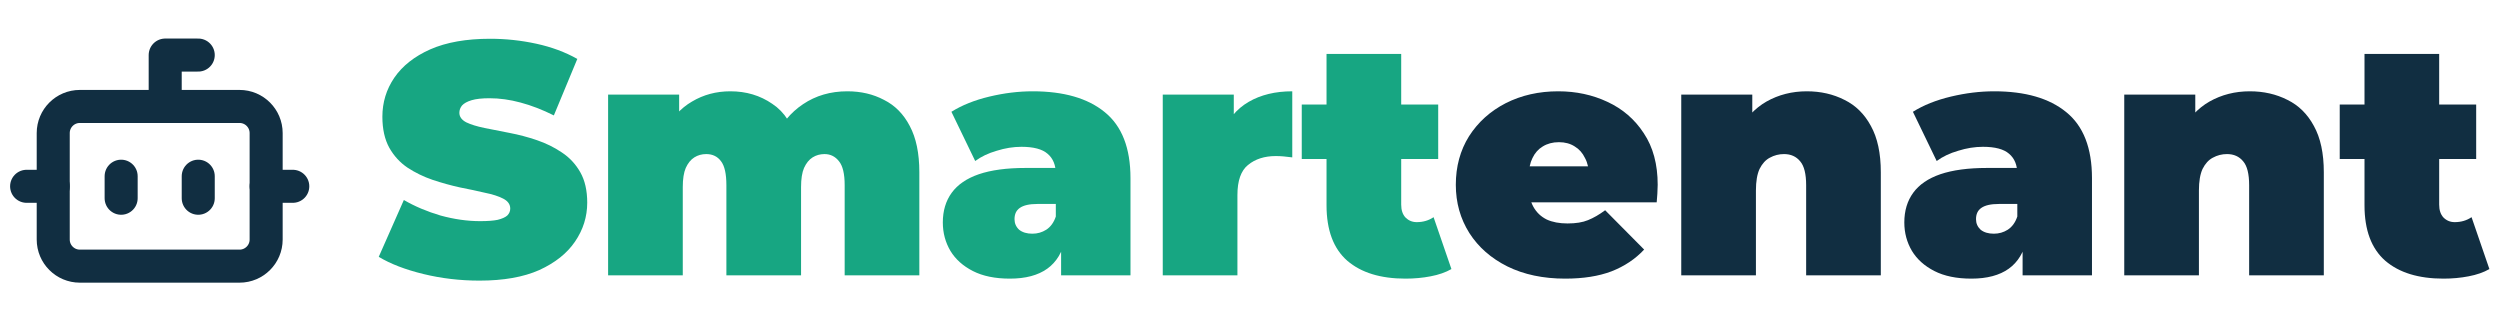
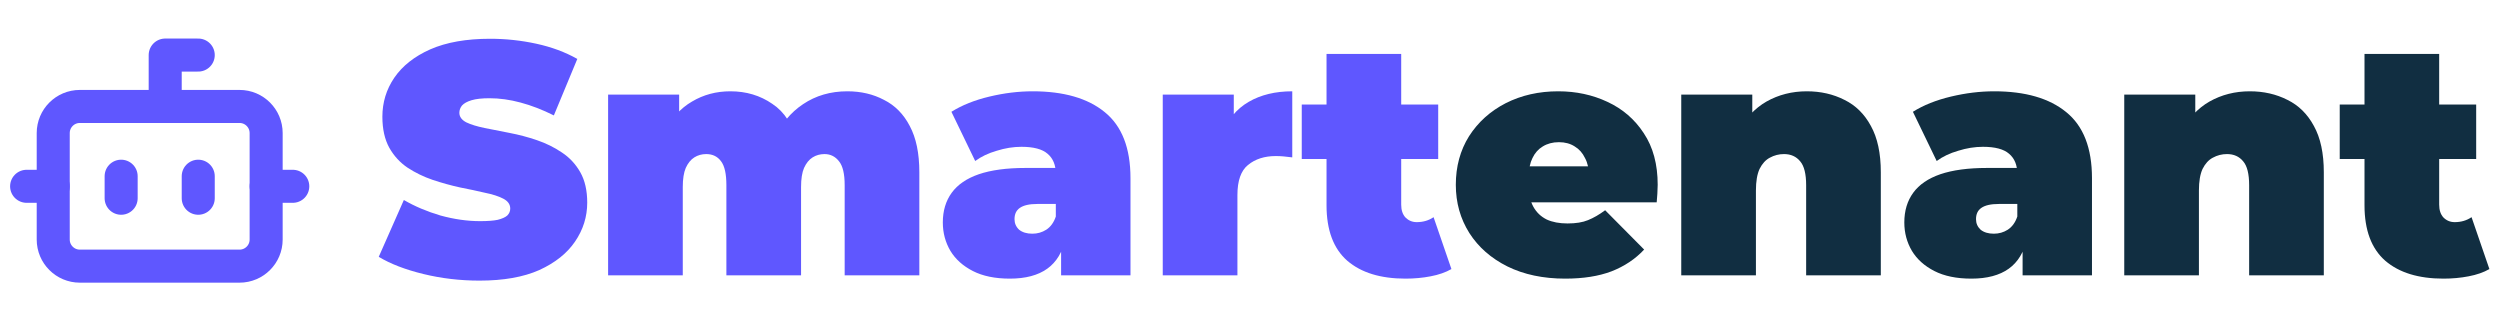
<svg xmlns="http://www.w3.org/2000/svg" width="227" height="29" viewBox="0 0 227 29" fill="none">
-   <path d="M43.54 25.48C41.78 25.48 40.08 25.28 38.44 24.88C36.8 24.48 35.45 23.96 34.39 23.32L36.67 18.16C37.67 18.74 38.78 19.21 40 19.57C41.24 19.91 42.44 20.08 43.6 20.08C44.28 20.08 44.81 20.04 45.19 19.96C45.59 19.86 45.88 19.73 46.06 19.57C46.24 19.39 46.33 19.18 46.33 18.94C46.33 18.56 46.12 18.26 45.7 18.04C45.28 17.82 44.72 17.64 44.02 17.5C43.34 17.34 42.59 17.18 41.77 17.02C40.95 16.84 40.12 16.61 39.28 16.33C38.46 16.05 37.7 15.68 37 15.22C36.32 14.76 35.77 14.16 35.35 13.42C34.93 12.66 34.72 11.72 34.72 10.6C34.72 9.3 35.08 8.12 35.8 7.06C36.54 5.98 37.63 5.12 39.07 4.48C40.53 3.84 42.34 3.52 44.5 3.52C45.92 3.52 47.32 3.67 48.7 3.97C50.08 4.27 51.32 4.73 52.42 5.35L50.29 10.48C49.25 9.96 48.24 9.57 47.26 9.31C46.3 9.05 45.36 8.92 44.44 8.92C43.76 8.92 43.22 8.98 42.82 9.1C42.42 9.22 42.13 9.38 41.95 9.58C41.79 9.78 41.71 10 41.71 10.24C41.71 10.6 41.92 10.89 42.34 11.11C42.76 11.31 43.31 11.48 43.99 11.62C44.69 11.76 45.45 11.91 46.27 12.07C47.11 12.23 47.94 12.45 48.76 12.73C49.58 13.01 50.33 13.38 51.01 13.84C51.71 14.3 52.27 14.9 52.69 15.64C53.11 16.38 53.32 17.3 53.32 18.4C53.32 19.68 52.95 20.86 52.21 21.94C51.49 23 50.41 23.86 48.97 24.52C47.53 25.16 45.72 25.48 43.54 25.48Z" fill="#17A682" />
-   <path d="M76.936 8.29C78.176 8.29 79.286 8.55 80.266 9.07C81.266 9.57 82.046 10.36 82.606 11.44C83.186 12.52 83.476 13.92 83.476 15.64V25H76.696V16.81C76.696 15.79 76.526 15.07 76.186 14.65C75.846 14.21 75.406 13.99 74.866 13.99C74.466 13.99 74.106 14.09 73.786 14.29C73.466 14.49 73.206 14.81 73.006 15.25C72.826 15.67 72.736 16.25 72.736 16.99V25H65.956V16.81C65.956 15.79 65.796 15.07 65.476 14.65C65.156 14.21 64.706 13.99 64.126 13.99C63.726 13.99 63.366 14.09 63.046 14.29C62.726 14.49 62.466 14.81 62.266 15.25C62.086 15.67 61.996 16.25 61.996 16.99V25H55.216V8.59H61.666V13.3L60.346 11.98C60.966 10.74 61.796 9.82 62.836 9.22C63.876 8.6 65.036 8.29 66.316 8.29C67.756 8.29 69.026 8.67 70.126 9.43C71.246 10.17 71.996 11.35 72.376 12.97L70.306 12.64C70.906 11.28 71.776 10.22 72.916 9.46C74.076 8.68 75.416 8.29 76.936 8.29Z" fill="#17A682" />
-   <path d="M96.348 25V22.09L95.868 21.31V15.79C95.868 14.99 95.618 14.38 95.118 13.96C94.638 13.54 93.848 13.33 92.748 13.33C92.008 13.33 91.258 13.45 90.498 13.69C89.738 13.91 89.088 14.22 88.548 14.62L86.388 10.15C87.348 9.55 88.498 9.09 89.838 8.77C91.178 8.45 92.488 8.29 93.768 8.29C96.588 8.29 98.768 8.92 100.308 10.18C101.868 11.44 102.648 13.44 102.648 16.18V25H96.348ZM91.698 25.3C90.358 25.3 89.238 25.07 88.338 24.61C87.438 24.15 86.758 23.54 86.298 22.78C85.838 22 85.608 21.14 85.608 20.2C85.608 19.14 85.878 18.24 86.418 17.5C86.958 16.76 87.778 16.2 88.878 15.82C89.998 15.44 91.408 15.25 93.108 15.25H96.528V18.52H94.188C93.468 18.52 92.938 18.64 92.598 18.88C92.278 19.1 92.118 19.44 92.118 19.9C92.118 20.28 92.258 20.6 92.538 20.86C92.838 21.1 93.238 21.22 93.738 21.22C94.198 21.22 94.618 21.1 94.998 20.86C95.398 20.6 95.688 20.2 95.868 19.66L96.738 21.67C96.478 22.89 95.928 23.8 95.088 24.4C94.248 25 93.118 25.3 91.698 25.3Z" fill="#17A682" />
-   <path d="M105.578 25V8.59H112.028V13.54L110.978 12.13C111.478 10.85 112.278 9.89 113.378 9.25C114.478 8.61 115.798 8.29 117.338 8.29V14.29C117.038 14.25 116.768 14.22 116.528 14.2C116.308 14.18 116.078 14.17 115.838 14.17C114.818 14.17 113.978 14.44 113.318 14.98C112.678 15.5 112.358 16.41 112.358 17.71V25H105.578Z" fill="#17A682" />
-   <path d="M127.619 25.3C125.359 25.3 123.599 24.76 122.339 23.68C121.079 22.58 120.449 20.9 120.449 18.64V4.9H127.229V18.58C127.229 19.08 127.359 19.47 127.619 19.75C127.899 20.03 128.239 20.17 128.639 20.17C129.219 20.17 129.729 20.02 130.169 19.72L131.789 24.43C131.269 24.73 130.639 24.95 129.899 25.09C129.179 25.23 128.419 25.3 127.619 25.3ZM118.199 14.44V9.49H130.589V14.44H118.199Z" fill="#17A682" />
+   <path d="M43.54 25.48C41.78 25.48 40.08 25.28 38.44 24.88C36.8 24.48 35.45 23.96 34.39 23.32L36.67 18.16C37.67 18.74 38.78 19.21 40 19.57C41.24 19.91 42.44 20.08 43.6 20.08C44.28 20.08 44.81 20.04 45.19 19.96C45.59 19.86 45.88 19.73 46.06 19.57C46.24 19.39 46.33 19.18 46.33 18.94C46.33 18.56 46.12 18.26 45.7 18.04C45.28 17.82 44.72 17.64 44.02 17.5C43.34 17.34 42.59 17.18 41.77 17.02C40.95 16.84 40.12 16.61 39.28 16.33C38.46 16.05 37.7 15.68 37 15.22C36.32 14.76 35.77 14.16 35.35 13.42C34.93 12.66 34.72 11.72 34.72 10.6C34.72 9.3 35.08 8.12 35.8 7.06C36.54 5.98 37.63 5.12 39.07 4.48C40.53 3.84 42.34 3.52 44.5 3.52C45.92 3.52 47.32 3.67 48.7 3.97C50.08 4.27 51.32 4.73 52.42 5.35L50.29 10.48C49.25 9.96 48.24 9.57 47.26 9.31C46.3 9.05 45.36 8.92 44.44 8.92C43.76 8.92 43.22 8.98 42.82 9.1C42.42 9.22 42.13 9.38 41.95 9.58C41.79 9.78 41.71 10 41.71 10.24C41.71 10.6 41.92 10.89 42.34 11.11C42.76 11.31 43.31 11.48 43.99 11.62C44.69 11.76 45.45 11.91 46.27 12.07C47.11 12.23 47.94 12.45 48.76 12.73C49.58 13.01 50.33 13.38 51.01 13.84C51.71 14.3 52.27 14.9 52.69 15.64C53.11 16.38 53.32 17.3 53.32 18.4C53.32 19.68 52.95 20.86 52.21 21.94C51.49 23 50.41 23.86 48.97 24.52C47.53 25.16 45.72 25.48 43.54 25.48Z" fill="#5F57FF" />
+   <path d="M76.936 8.29C78.176 8.29 79.286 8.55 80.266 9.07C81.266 9.57 82.046 10.36 82.606 11.44C83.186 12.52 83.476 13.92 83.476 15.64V25H76.696V16.81C76.696 15.79 76.526 15.07 76.186 14.65C75.846 14.21 75.406 13.99 74.866 13.99C74.466 13.99 74.106 14.09 73.786 14.29C73.466 14.49 73.206 14.81 73.006 15.25C72.826 15.67 72.736 16.25 72.736 16.99V25H65.956V16.81C65.956 15.79 65.796 15.07 65.476 14.65C65.156 14.21 64.706 13.99 64.126 13.99C63.726 13.99 63.366 14.09 63.046 14.29C62.726 14.49 62.466 14.81 62.266 15.25C62.086 15.67 61.996 16.25 61.996 16.99V25H55.216V8.59H61.666V13.3L60.346 11.98C60.966 10.74 61.796 9.82 62.836 9.22C63.876 8.6 65.036 8.29 66.316 8.29C67.756 8.29 69.026 8.67 70.126 9.43C71.246 10.17 71.996 11.35 72.376 12.97L70.306 12.64C70.906 11.28 71.776 10.22 72.916 9.46C74.076 8.68 75.416 8.29 76.936 8.29Z" fill="#5F57FF" />
+   <path d="M96.348 25V22.09L95.868 21.31V15.79C95.868 14.99 95.618 14.38 95.118 13.96C94.638 13.54 93.848 13.33 92.748 13.33C92.008 13.33 91.258 13.45 90.498 13.69C89.738 13.91 89.088 14.22 88.548 14.62L86.388 10.15C87.348 9.55 88.498 9.09 89.838 8.77C91.178 8.45 92.488 8.29 93.768 8.29C96.588 8.29 98.768 8.92 100.308 10.18C101.868 11.44 102.648 13.44 102.648 16.18V25H96.348ZM91.698 25.3C90.358 25.3 89.238 25.07 88.338 24.61C87.438 24.15 86.758 23.54 86.298 22.78C85.838 22 85.608 21.14 85.608 20.2C85.608 19.14 85.878 18.24 86.418 17.5C86.958 16.76 87.778 16.2 88.878 15.82C89.998 15.44 91.408 15.25 93.108 15.25H96.528V18.52H94.188C93.468 18.52 92.938 18.64 92.598 18.88C92.278 19.1 92.118 19.44 92.118 19.9C92.118 20.28 92.258 20.6 92.538 20.86C92.838 21.1 93.238 21.22 93.738 21.22C94.198 21.22 94.618 21.1 94.998 20.86C95.398 20.6 95.688 20.2 95.868 19.66L96.738 21.67C96.478 22.89 95.928 23.8 95.088 24.4C94.248 25 93.118 25.3 91.698 25.3Z" fill="#5F57FF" />
+   <path d="M105.578 25V8.59H112.028V13.54L110.978 12.13C111.478 10.85 112.278 9.89 113.378 9.25C114.478 8.61 115.798 8.29 117.338 8.29V14.29C117.038 14.25 116.768 14.22 116.528 14.2C116.308 14.18 116.078 14.17 115.838 14.17C114.818 14.17 113.978 14.44 113.318 14.98C112.678 15.5 112.358 16.41 112.358 17.71V25H105.578Z" fill="#5F57FF" />
+   <path d="M127.619 25.3C125.359 25.3 123.599 24.76 122.339 23.68C121.079 22.58 120.449 20.9 120.449 18.64V4.9H127.229V18.58C127.229 19.08 127.359 19.47 127.619 19.75C127.899 20.03 128.239 20.17 128.639 20.17C129.219 20.17 129.729 20.02 130.169 19.72L131.789 24.43C131.269 24.73 130.639 24.95 129.899 25.09C129.179 25.23 128.419 25.3 127.619 25.3ZM118.199 14.44V9.49H130.589V14.44H118.199Z" fill="#5F57FF" />
  <path d="M142.118 25.3C140.118 25.3 138.368 24.93 136.868 24.19C135.388 23.45 134.238 22.44 133.418 21.16C132.598 19.86 132.188 18.4 132.188 16.78C132.188 15.12 132.588 13.65 133.388 12.37C134.208 11.09 135.318 10.09 136.718 9.37C138.138 8.65 139.728 8.29 141.488 8.29C143.108 8.29 144.598 8.61 145.958 9.25C147.338 9.89 148.438 10.84 149.258 12.1C150.098 13.36 150.518 14.92 150.518 16.78C150.518 17.02 150.508 17.29 150.488 17.59C150.468 17.87 150.448 18.13 150.428 18.37H137.798V15.1H146.828L144.278 15.97C144.278 15.33 144.158 14.79 143.918 14.35C143.698 13.89 143.388 13.54 142.988 13.3C142.588 13.04 142.108 12.91 141.548 12.91C140.988 12.91 140.498 13.04 140.078 13.3C139.678 13.54 139.368 13.89 139.148 14.35C138.928 14.79 138.818 15.33 138.818 15.97V16.99C138.818 17.69 138.958 18.29 139.238 18.79C139.518 19.29 139.918 19.67 140.438 19.93C140.958 20.17 141.588 20.29 142.328 20.29C143.088 20.29 143.708 20.19 144.188 19.99C144.688 19.79 145.208 19.49 145.748 19.09L149.288 22.66C148.488 23.52 147.498 24.18 146.318 24.64C145.158 25.08 143.758 25.3 142.118 25.3Z" fill="#112E41" />
  <path d="M164.058 8.29C165.318 8.29 166.458 8.55 167.478 9.07C168.498 9.57 169.298 10.36 169.878 11.44C170.478 12.52 170.778 13.92 170.778 15.64V25H163.998V16.81C163.998 15.79 163.818 15.07 163.458 14.65C163.098 14.21 162.608 13.99 161.988 13.99C161.528 13.99 161.098 14.1 160.698 14.32C160.318 14.52 160.008 14.86 159.768 15.34C159.548 15.82 159.438 16.47 159.438 17.29V25H152.658V8.59H159.108V13.39L157.818 12.01C158.458 10.77 159.318 9.84 160.398 9.22C161.498 8.6 162.718 8.29 164.058 8.29Z" fill="#112E41" />
  <path d="M183.652 25V22.09L183.172 21.31V15.79C183.172 14.99 182.922 14.38 182.422 13.96C181.942 13.54 181.152 13.33 180.052 13.33C179.312 13.33 178.562 13.45 177.802 13.69C177.042 13.91 176.392 14.22 175.852 14.62L173.692 10.15C174.652 9.55 175.802 9.09 177.142 8.77C178.482 8.45 179.792 8.29 181.072 8.29C183.892 8.29 186.072 8.92 187.612 10.18C189.172 11.44 189.952 13.44 189.952 16.18V25H183.652ZM179.002 25.3C177.662 25.3 176.542 25.07 175.642 24.61C174.742 24.15 174.062 23.54 173.602 22.78C173.142 22 172.912 21.14 172.912 20.2C172.912 19.14 173.182 18.24 173.722 17.5C174.262 16.76 175.082 16.2 176.182 15.82C177.302 15.44 178.712 15.25 180.412 15.25H183.832V18.52H181.492C180.772 18.52 180.242 18.64 179.902 18.88C179.582 19.1 179.422 19.44 179.422 19.9C179.422 20.28 179.562 20.6 179.842 20.86C180.142 21.1 180.542 21.22 181.042 21.22C181.502 21.22 181.922 21.1 182.302 20.86C182.702 20.6 182.992 20.2 183.172 19.66L184.042 21.67C183.782 22.89 183.232 23.8 182.392 24.4C181.552 25 180.422 25.3 179.002 25.3Z" fill="#112E41" />
  <path d="M204.282 8.29C205.542 8.29 206.682 8.55 207.702 9.07C208.722 9.57 209.522 10.36 210.102 11.44C210.702 12.52 211.002 13.92 211.002 15.64V25H204.222V16.81C204.222 15.79 204.042 15.07 203.682 14.65C203.322 14.21 202.832 13.99 202.212 13.99C201.752 13.99 201.322 14.1 200.922 14.32C200.542 14.52 200.232 14.86 199.992 15.34C199.772 15.82 199.662 16.47 199.662 17.29V25H192.882V8.59H199.332V13.39L198.042 12.01C198.682 10.77 199.542 9.84 200.622 9.22C201.722 8.6 202.942 8.29 204.282 8.29Z" fill="#112E41" />
  <path d="M221.867 25.3C219.607 25.3 217.847 24.76 216.587 23.68C215.327 22.58 214.697 20.9 214.697 18.64V4.9H221.477V18.58C221.477 19.08 221.607 19.47 221.867 19.75C222.147 20.03 222.487 20.17 222.887 20.17C223.467 20.17 223.977 20.02 224.417 19.72L226.037 24.43C225.517 24.73 224.887 24.95 224.147 25.09C223.427 25.23 222.667 25.3 221.867 25.3ZM212.447 14.44V9.49H224.837V14.44H212.447Z" fill="#112E41" />
-   <path d="M15 9V5H18" stroke="#112E41" stroke-width="3" stroke-linecap="round" stroke-linejoin="round" />
-   <path d="M2.417 16.916H4.834" stroke="#112E41" stroke-width="3" stroke-linecap="round" stroke-linejoin="round" />
-   <path d="M24.167 16.916H26.584" stroke="#112E41" stroke-width="3" stroke-linecap="round" stroke-linejoin="round" />
-   <path d="M21.75 9.666H7.25C5.915 9.666 4.833 10.748 4.833 12.083V21.75C4.833 23.084 5.915 24.166 7.25 24.166H21.75C23.084 24.166 24.166 23.084 24.166 21.75V12.083C24.166 10.748 23.084 9.666 21.75 9.666Z" stroke="#112E41" stroke-width="3" stroke-linecap="round" stroke-linejoin="round" />
-   <path d="M18 16V18" stroke="#112E41" stroke-width="3" stroke-linecap="round" stroke-linejoin="round" />
-   <path d="M11 16V18" stroke="#112E41" stroke-width="3" stroke-linecap="round" stroke-linejoin="round" />
+   <path d="M15 9V5H18" stroke="#5F57FF" stroke-width="3" stroke-linecap="round" stroke-linejoin="round" />
+   <path d="M2.417 16.916H4.834" stroke="#5F57FF" stroke-width="3" stroke-linecap="round" stroke-linejoin="round" />
+   <path d="M24.167 16.916H26.584" stroke="#5F57FF" stroke-width="3" stroke-linecap="round" stroke-linejoin="round" />
+   <path d="M21.75 9.666H7.25C5.915 9.666 4.833 10.748 4.833 12.083V21.75C4.833 23.084 5.915 24.166 7.25 24.166H21.75C23.084 24.166 24.166 23.084 24.166 21.75V12.083C24.166 10.748 23.084 9.666 21.75 9.666Z" stroke="#5F57FF" stroke-width="3" stroke-linecap="round" stroke-linejoin="round" />
+   <path d="M18 16V18" stroke="#5F57FF" stroke-width="3" stroke-linecap="round" stroke-linejoin="round" />
+   <path d="M11 16V18" stroke="#5F57FF" stroke-width="3" stroke-linecap="round" stroke-linejoin="round" />
</svg>
